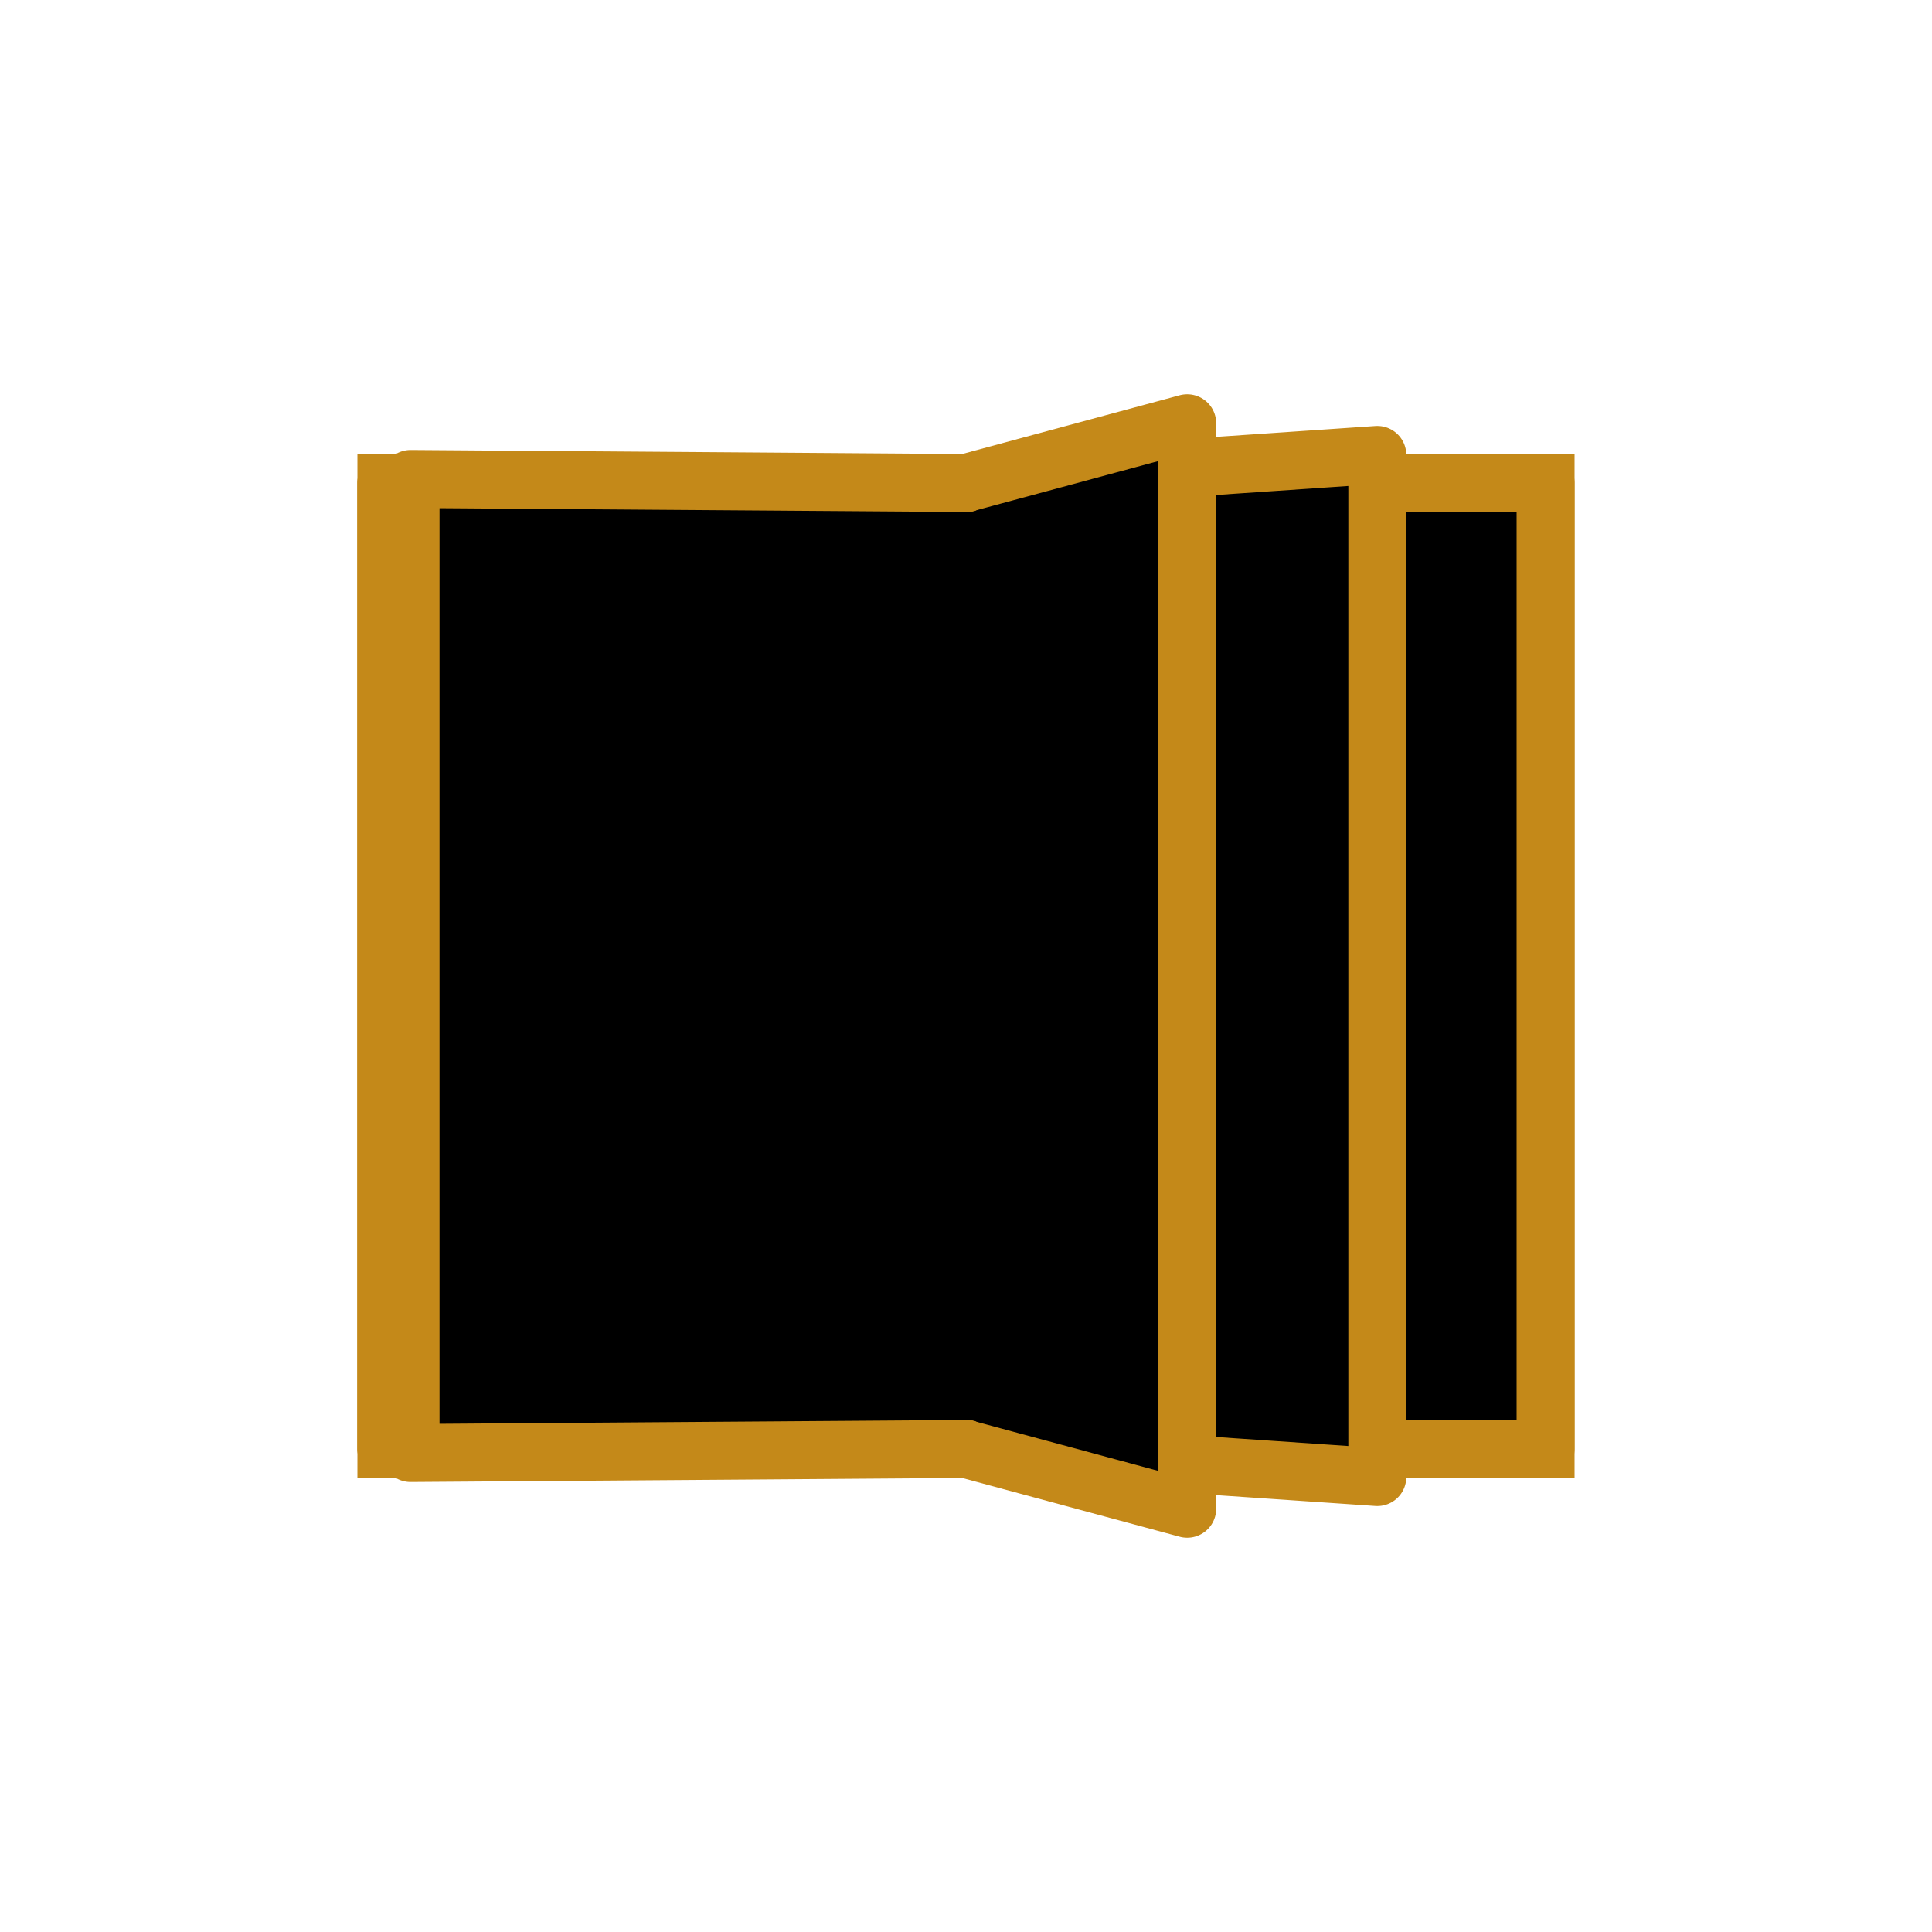
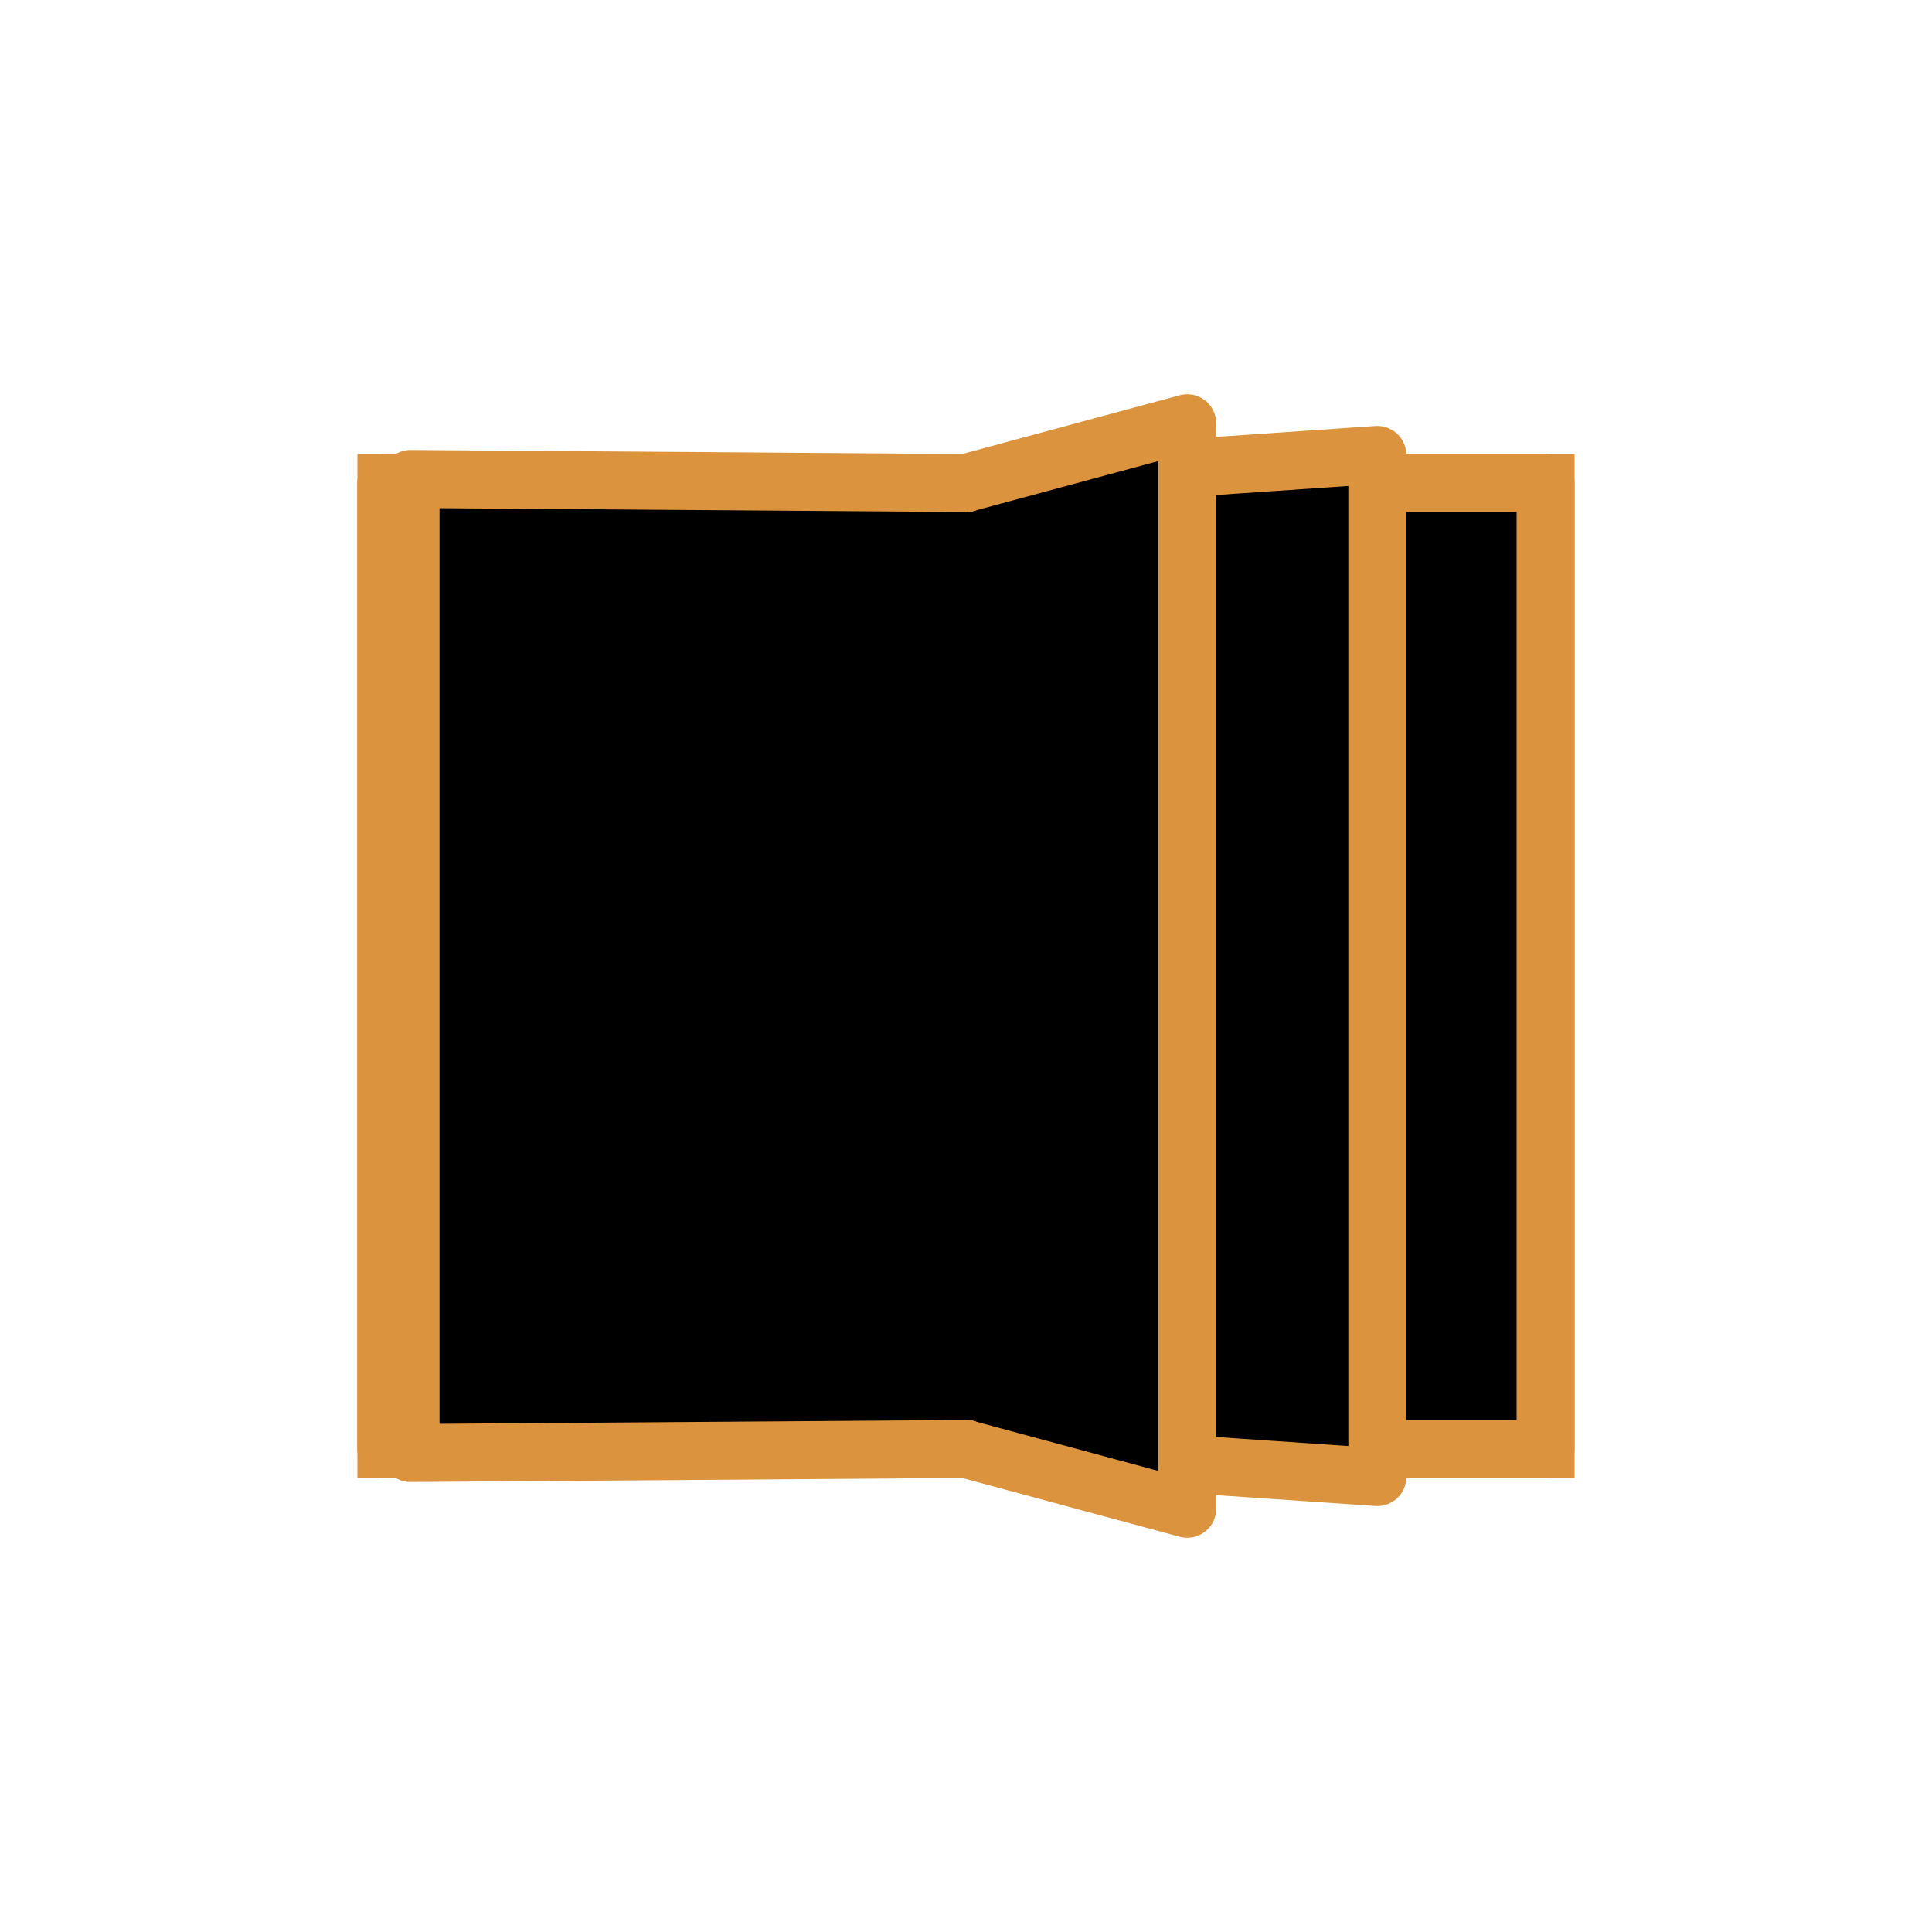
<svg xmlns="http://www.w3.org/2000/svg" width="80px" height="80px" viewBox="0 0 100 100" preserveAspectRatio="xMidYMid" class="lds-book">
-   <path d="M20 25L80 25L80 75L20 75Z" fill="#000000" stroke="#C48919" stroke-width="3" />
-   <path d="M 50 25 L 80 25 L 80 75 L 50 75" stroke-linejoin="round" stroke-linecap="round" fill="#000000" stroke="#C48919" stroke-width="3">
+   <path d="M20 25L80 25L80 75L20 75Z" fill="#000000" stroke="#DB933E" stroke-width="3" />
+   <path d="M 50 25 L 80 25 L 80 75 L 50 75" stroke-linejoin="round" stroke-linecap="round" fill="#000000" stroke="#DB933E" stroke-width="3">
    <animate attributeName="d" calcMode="linear" values="M50 25L80 25L80 75L50 75;M50 25L50 20L50 80L50 75;M50 25L80 25L80 75L50 75;M50 25L80 25L80 75L50 75" keyTimes="0;0.5;0.501;1" dur="0.8" begin="0s" repeatCount="indefinite" />
    <animate attributeName="opacity" calcMode="linear" values="1;1;0;0" keyTimes="0;0.5;0.5;1" dur="0.8" begin="0s" repeatCount="indefinite" />
  </path>
-   <path d="M 50 25 L 71.29 23.548 L 71.29 76.452 L 50 75" stroke-linejoin="round" stroke-linecap="round" fill="#000000" stroke="#C48919" stroke-width="3">
+   <path d="M 50 25 L 71.29 23.548 L 71.29 76.452 L 50 75" stroke-linejoin="round" stroke-linecap="round" fill="#000000" stroke="#DB933E" stroke-width="3">
    <animate attributeName="d" calcMode="linear" values="M50 25L80 25L80 75L50 75;M50 25L50 20L50 80L50 75;M50 25L80 25L80 75L50 75;M50 25L80 25L80 75L50 75" keyTimes="0;0.5;0.501;1" dur="0.8" begin="-0.133s" repeatCount="indefinite" />
    <animate attributeName="opacity" calcMode="linear" values="1;1;0;0" keyTimes="0;0.5;0.5;1" dur="0.8" begin="-0.133s" repeatCount="indefinite" />
  </path>
-   <path d="M 50 25 L 61.45 21.908 L 61.45 78.092 L 50 75" stroke-linejoin="round" stroke-linecap="round" fill="#000000" stroke="#C48919" stroke-width="3">
+   <path d="M 50 25 L 61.45 21.908 L 61.45 78.092 L 50 75" stroke-linejoin="round" stroke-linecap="round" fill="#000000" stroke="#DB933E" stroke-width="3">
    <animate attributeName="d" calcMode="linear" values="M50 25L80 25L80 75L50 75;M50 25L50 20L50 80L50 75;M50 25L80 25L80 75L50 75;M50 25L80 25L80 75L50 75" keyTimes="0;0.5;0.501;1" dur="0.8" begin="-0.264s" repeatCount="indefinite" />
    <animate attributeName="opacity" calcMode="linear" values="1;1;0;0" keyTimes="0;0.5;0.5;1" dur="0.8" begin="-0.264s" repeatCount="indefinite" />
  </path>
-   <path d="M 50 25 L 20 25 L 20 75 L 50 75" stroke-linejoin="round" stroke-linecap="round" fill="#000000" stroke="#C48919" stroke-width="3">
+   <path d="M 50 25 L 20 25 L 20 75 L 50 75" stroke-linejoin="round" stroke-linecap="round" fill="#000000" stroke="#DB933E" stroke-width="3">
    <animate attributeName="d" calcMode="linear" values="M50 25L20 25L20 75L50 75;M50 25L20 25L20 75L50 75;M50 25L50 20L50 80L50 75;M50 25L20 25L20 75L50 75" keyTimes="0;0.499;0.5;1" dur="0.8" begin="-0.264s" repeatCount="indefinite" />
    <animate attributeName="opacity" calcMode="linear" values="0;0;1;1" keyTimes="0;0.5;0.5;1" dur="0.8" begin="-0.264s" repeatCount="indefinite" />
  </path>
-   <path d="M 50 25 L 20 25 L 20 75 L 50 75" stroke-linejoin="round" stroke-linecap="round" fill="#000000" stroke="#C48919" stroke-width="3">
+   <path d="M 50 25 L 20 25 L 20 75 L 50 75" stroke-linejoin="round" stroke-linecap="round" fill="#000000" stroke="#DB933E" stroke-width="3">
    <animate attributeName="d" calcMode="linear" values="M50 25L20 25L20 75L50 75;M50 25L20 25L20 75L50 75;M50 25L50 20L50 80L50 75;M50 25L20 25L20 75L50 75" keyTimes="0;0.499;0.5;1" dur="0.8" begin="-0.133s" repeatCount="indefinite" />
    <animate attributeName="opacity" calcMode="linear" values="0;0;1;1" keyTimes="0;0.5;0.5;1" dur="0.8" begin="-0.133s" repeatCount="indefinite" />
  </path>
-   <path d="M 50 25 L 21.25 24.792 L 21.25 75.208 L 50 75" stroke-linejoin="round" stroke-linecap="round" fill="#000000" stroke="#C48919" stroke-width="3">
+   <path d="M 50 25 L 21.25 24.792 L 21.25 75.208 L 50 75" stroke-linejoin="round" stroke-linecap="round" fill="#000000" stroke="#DB933E" stroke-width="3">
    <animate attributeName="d" calcMode="linear" values="M50 25L20 25L20 75L50 75;M50 25L20 25L20 75L50 75;M50 25L50 20L50 80L50 75;M50 25L20 25L20 75L50 75" keyTimes="0;0.499;0.5;1" dur="0.8" begin="0s" repeatCount="indefinite" />
    <animate attributeName="opacity" calcMode="linear" values="0;0;1;1" keyTimes="0;0.5;0.5;1" dur="0.8" begin="0s" repeatCount="indefinite" />
  </path>
</svg>
